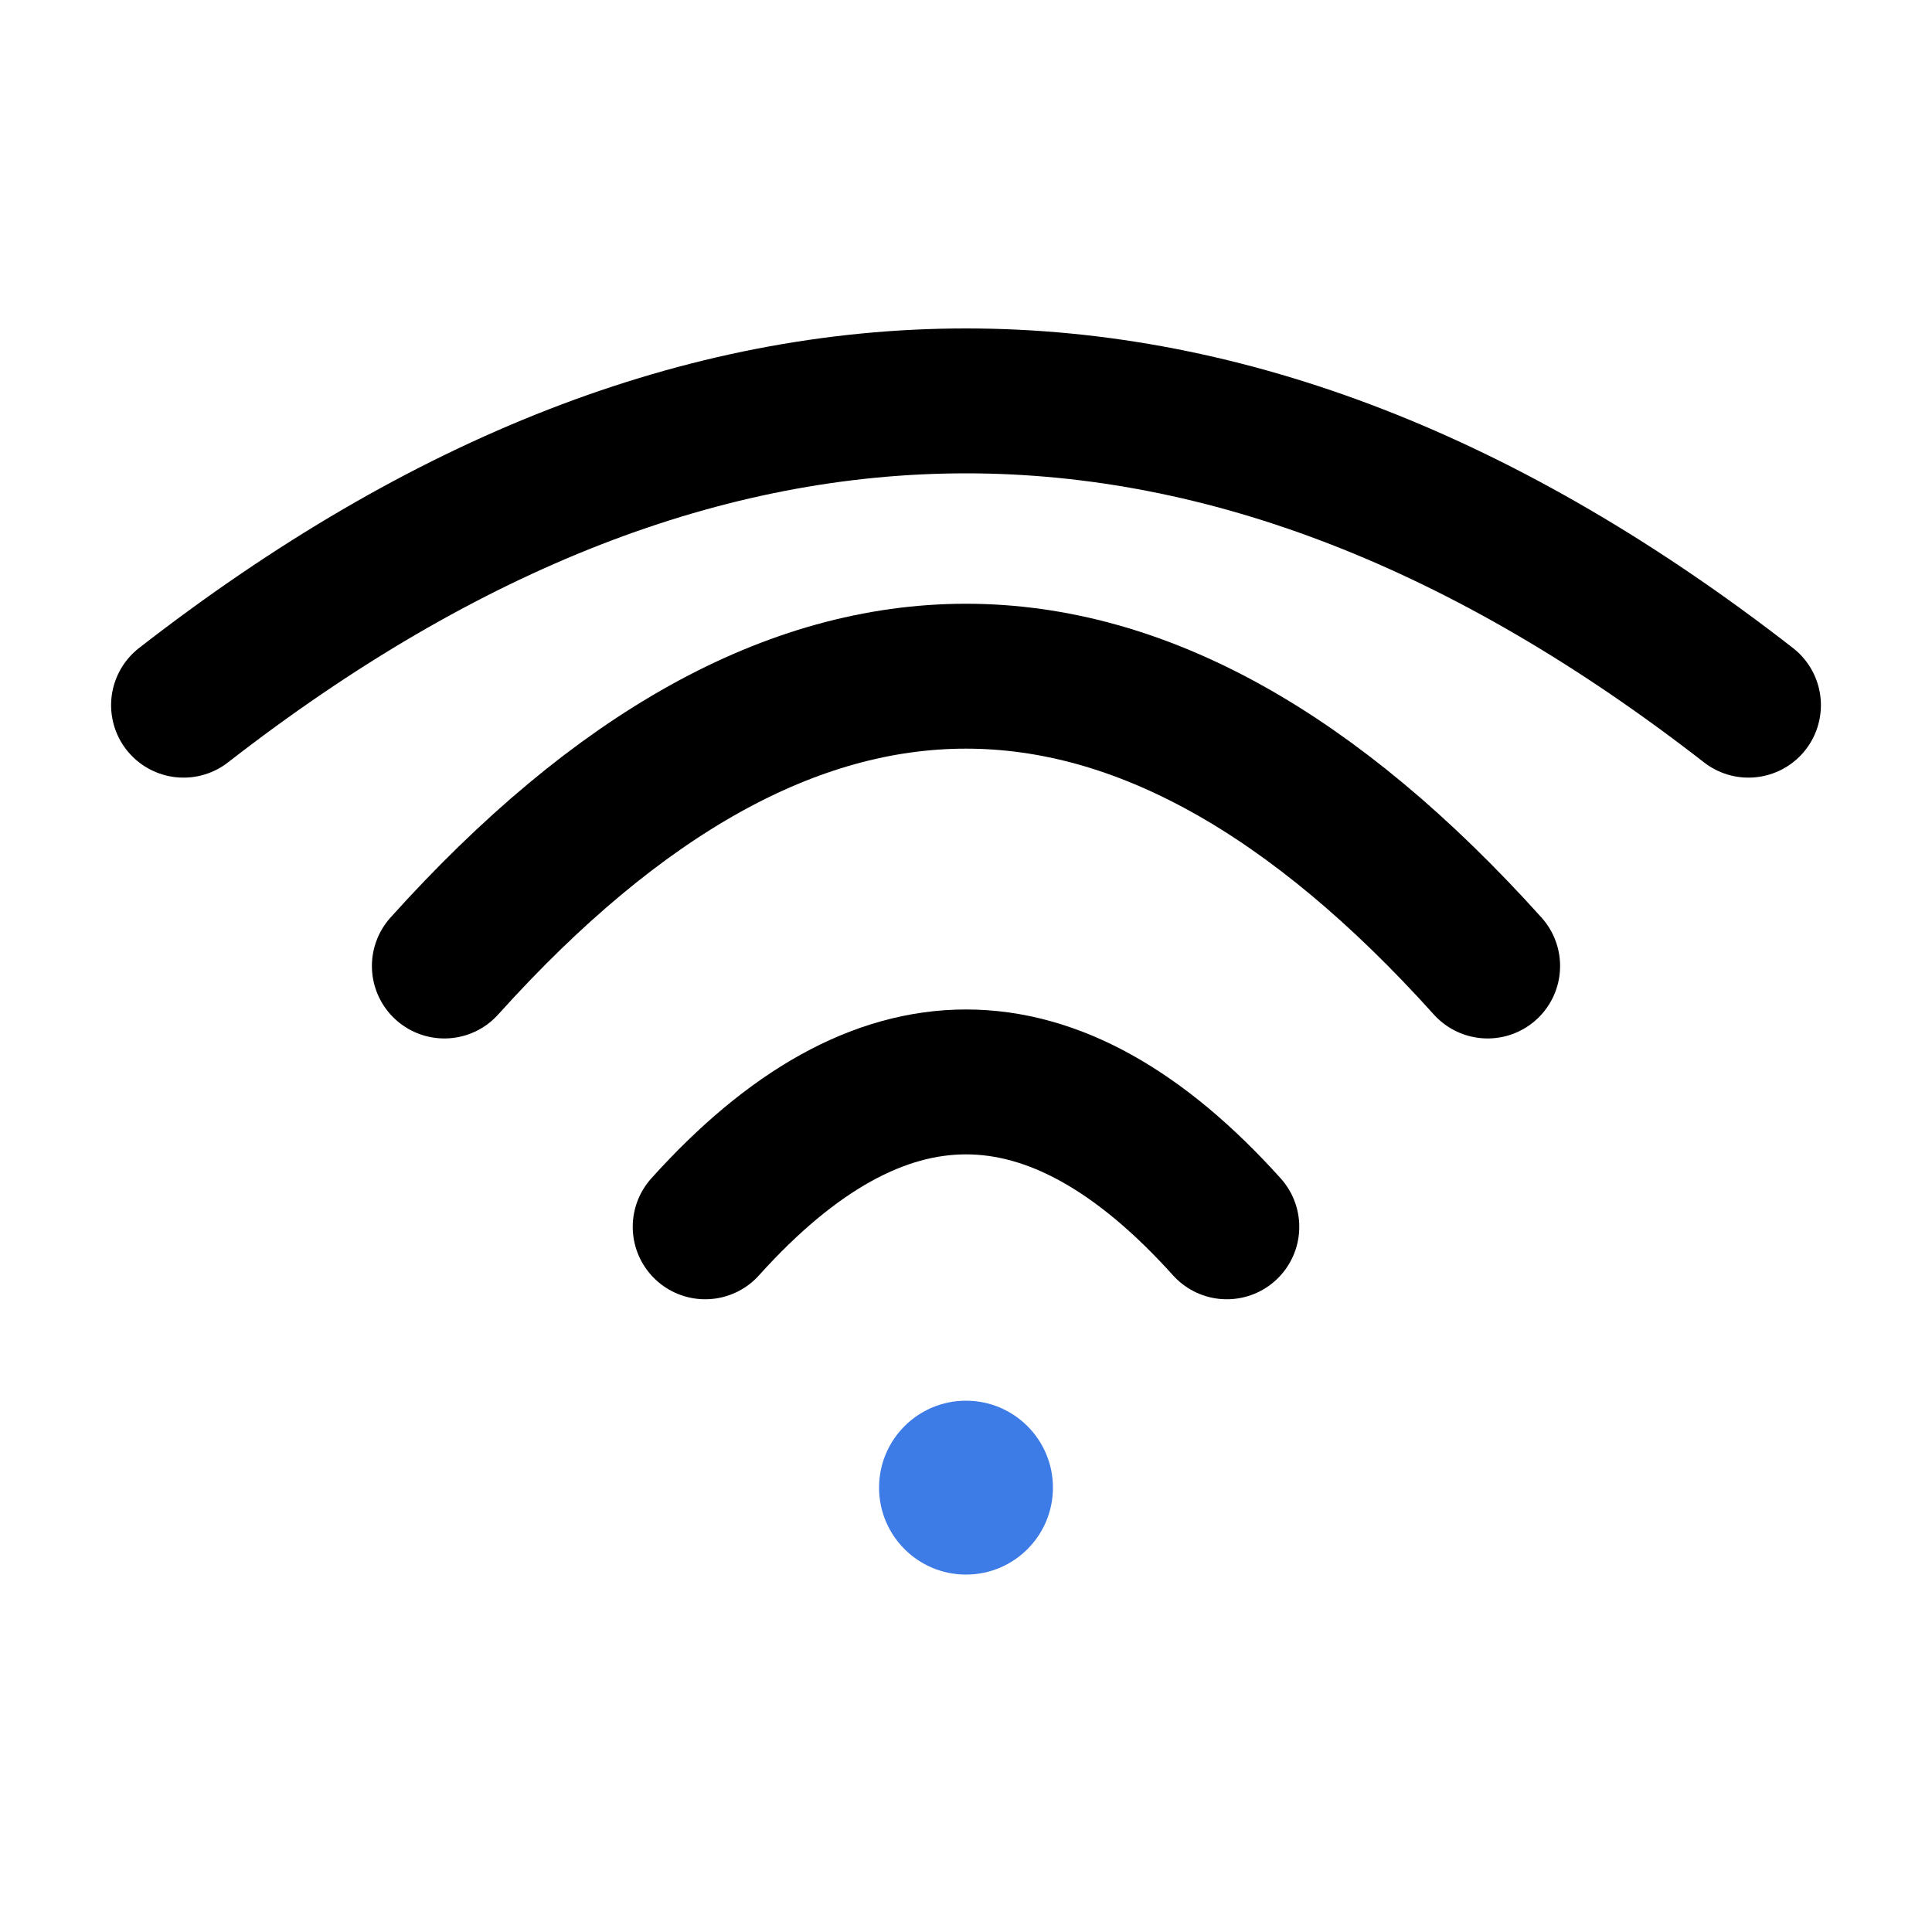
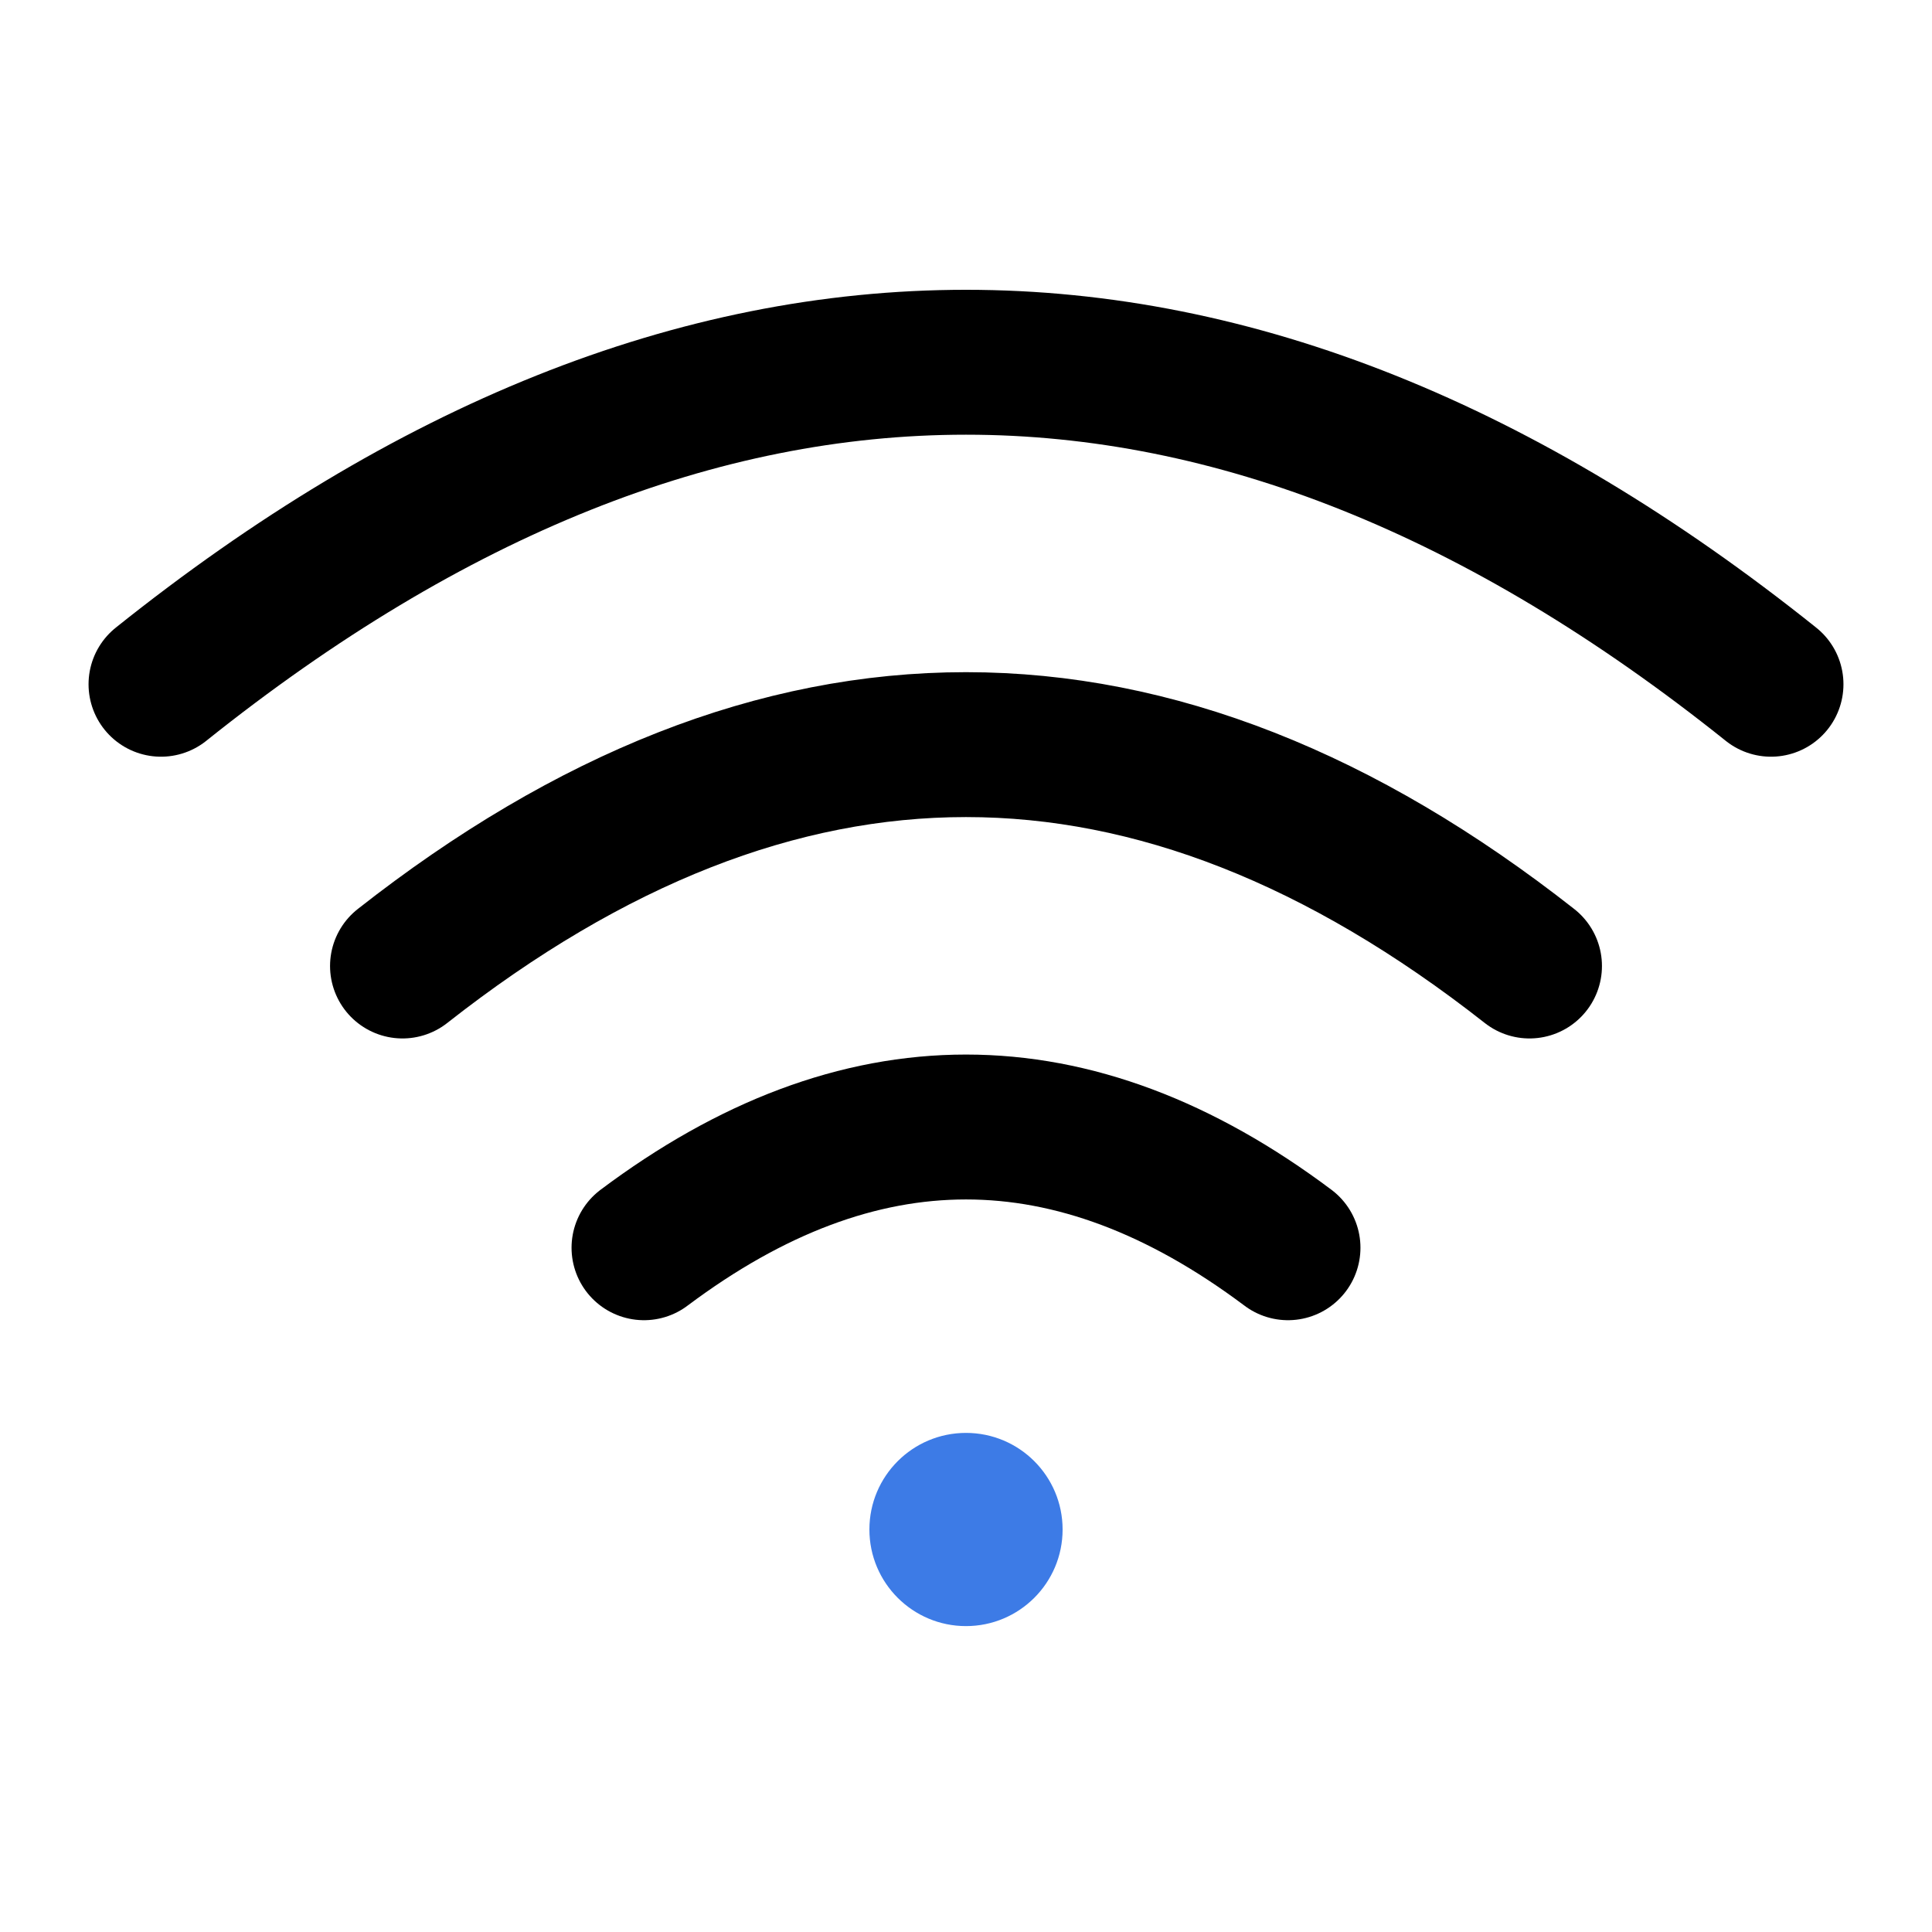
- <svg xmlns="http://www.w3.org/2000/svg" viewBox="0 0 60 60" role="img" aria-label="Wifi">
-   <g transform="translate(3 -1.5) scale(0.9)">
-     <circle cx="30" cy="53" r="3" fill="#3d7be6" />
-     <path d="M21,44 Q30,34 39,44" fill="none" stroke="currentColor" stroke-width="5" stroke-linecap="round" />
-     <path d="M12,35 Q30,15 48,35" fill="none" stroke="currentColor" stroke-width="5" stroke-linecap="round" />
-     <path d="M3,26 Q30,5 57,26" fill="none" stroke="currentColor" stroke-width="5" stroke-linecap="round" />
-   </g>
+ <svg xmlns="http://www.w3.org/2000/svg" width="24" height="24" viewBox="0 0 24 24" fill="none" stroke="currentColor" stroke-width="1.8" stroke-linecap="round" stroke-linejoin="round" role="img" aria-label="Wifi">
+   <path d="M2 8.5q10-8 20 0M5 12q7-5.5 14 0M8 15.5q4-3 8 0" />
+   <circle cx="12" cy="19" r="1.2" fill="#3d7be6" stroke="none" />
</svg>
